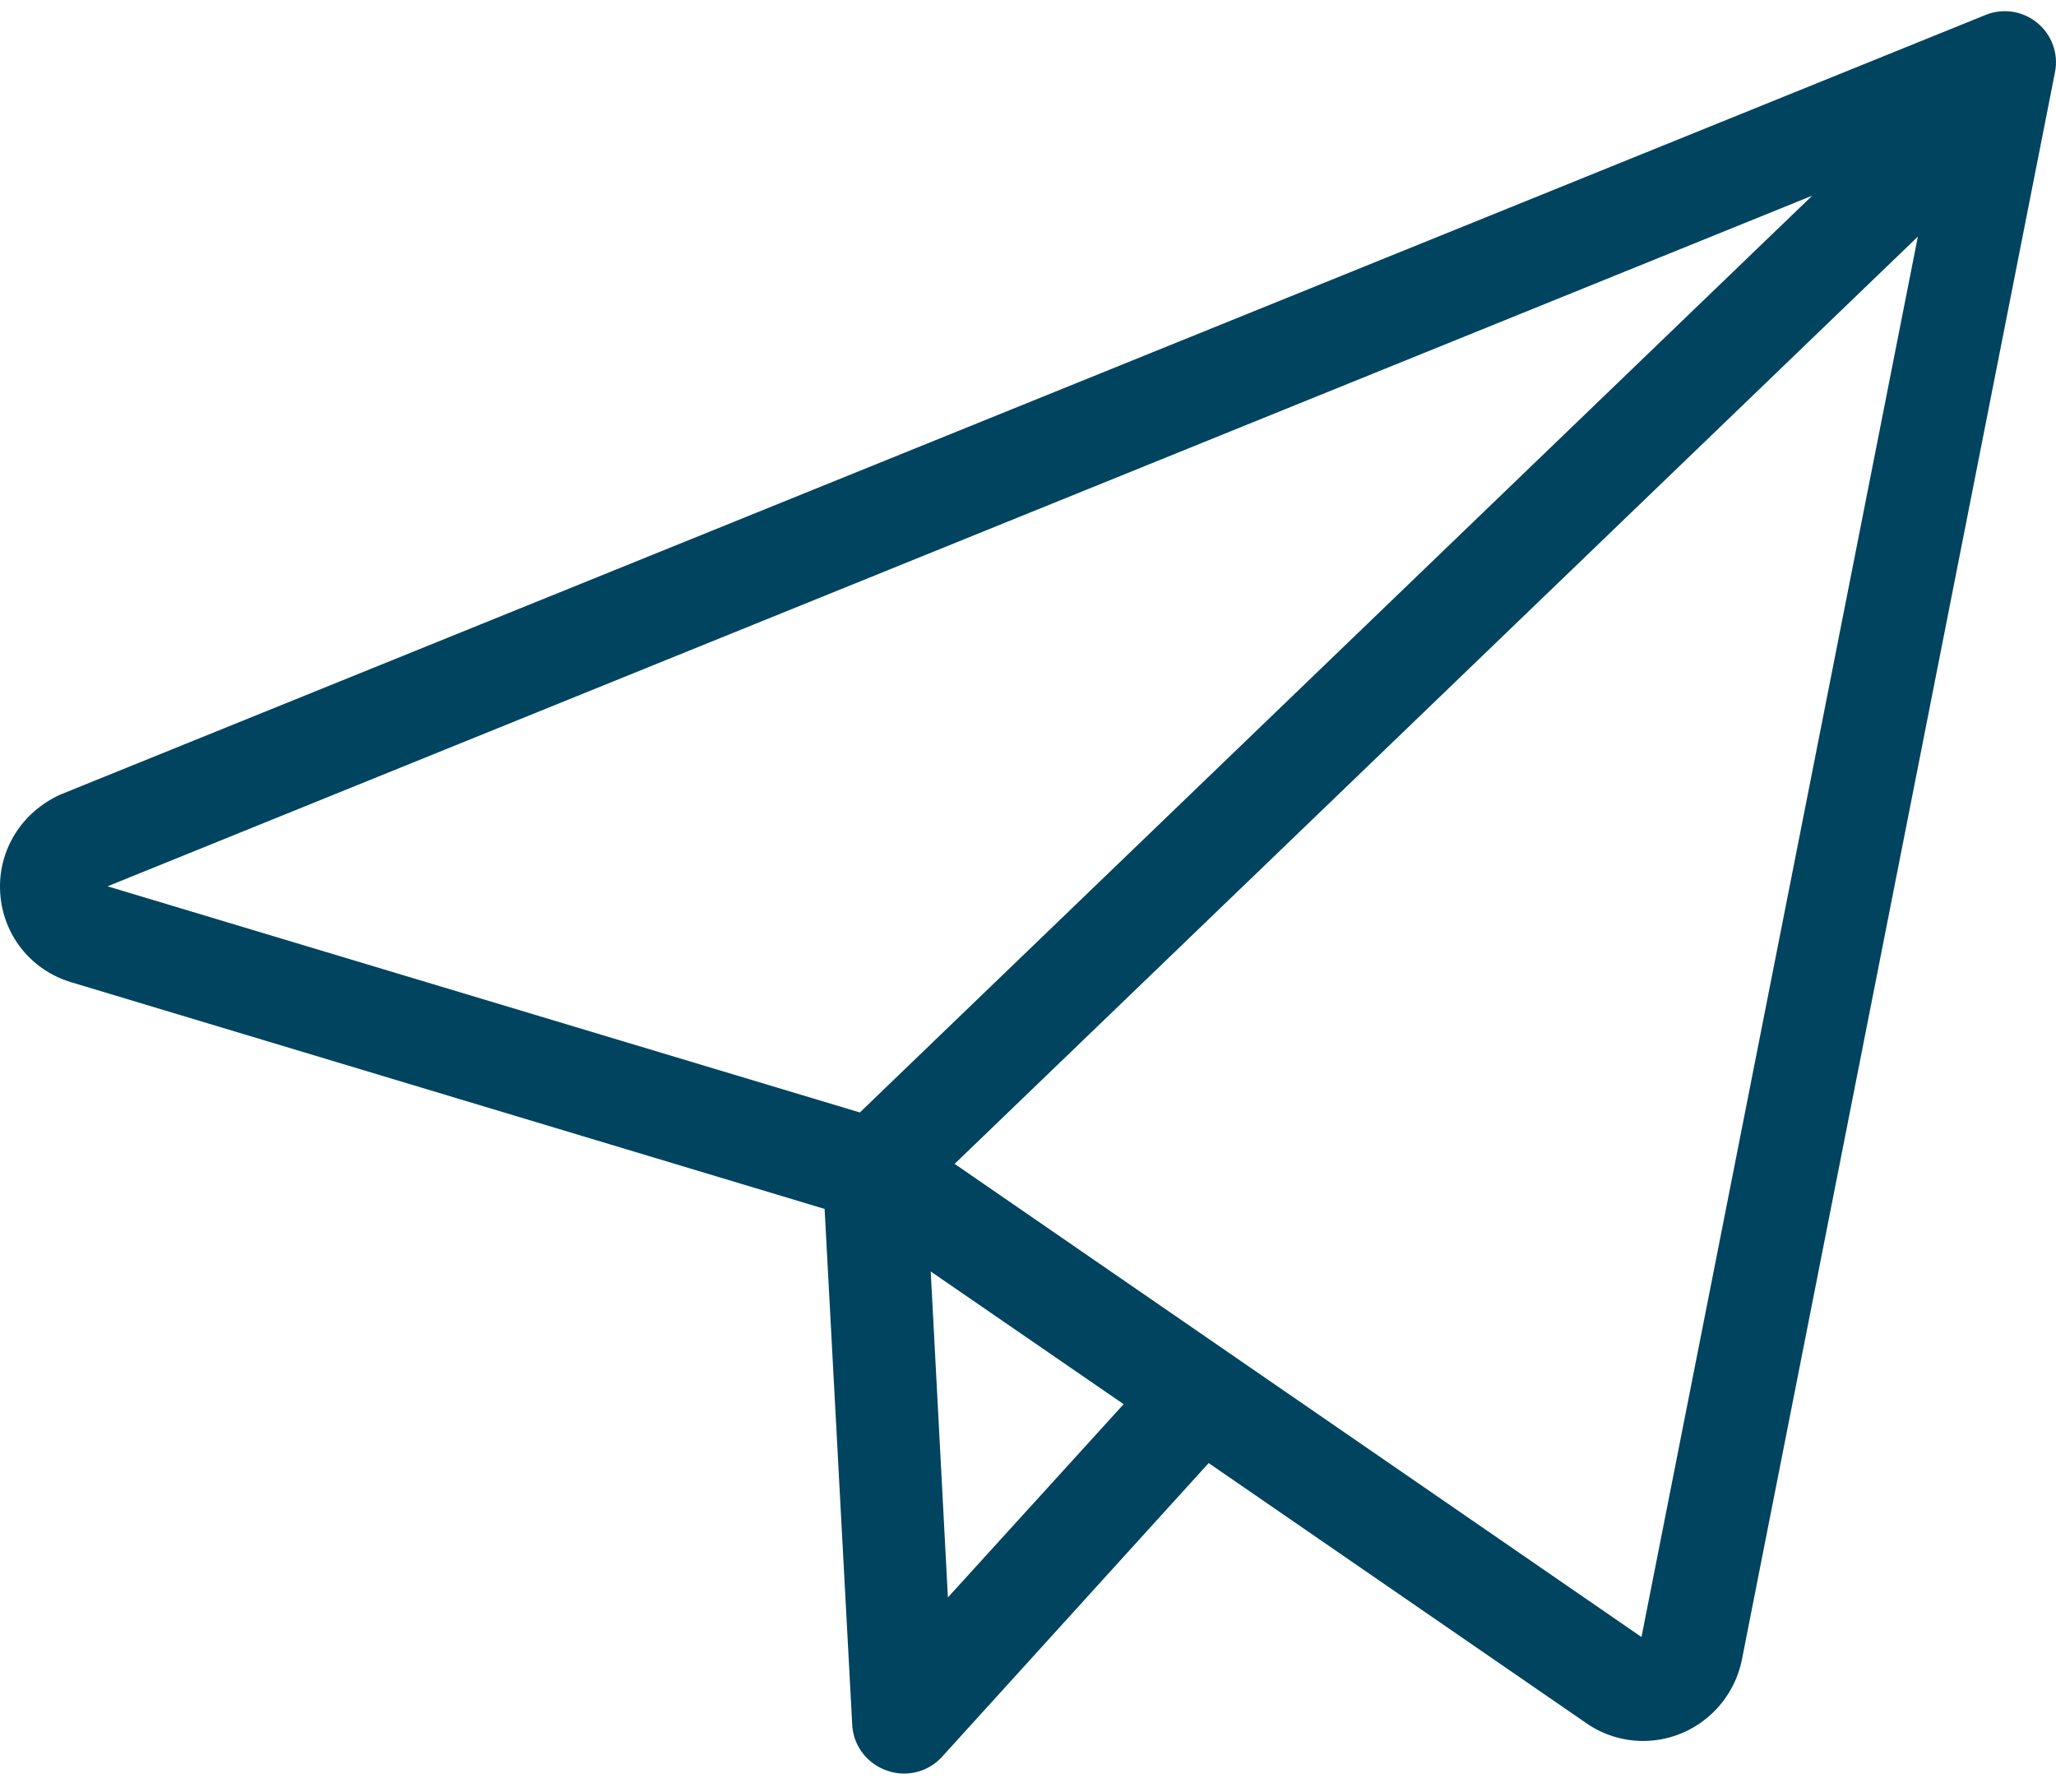
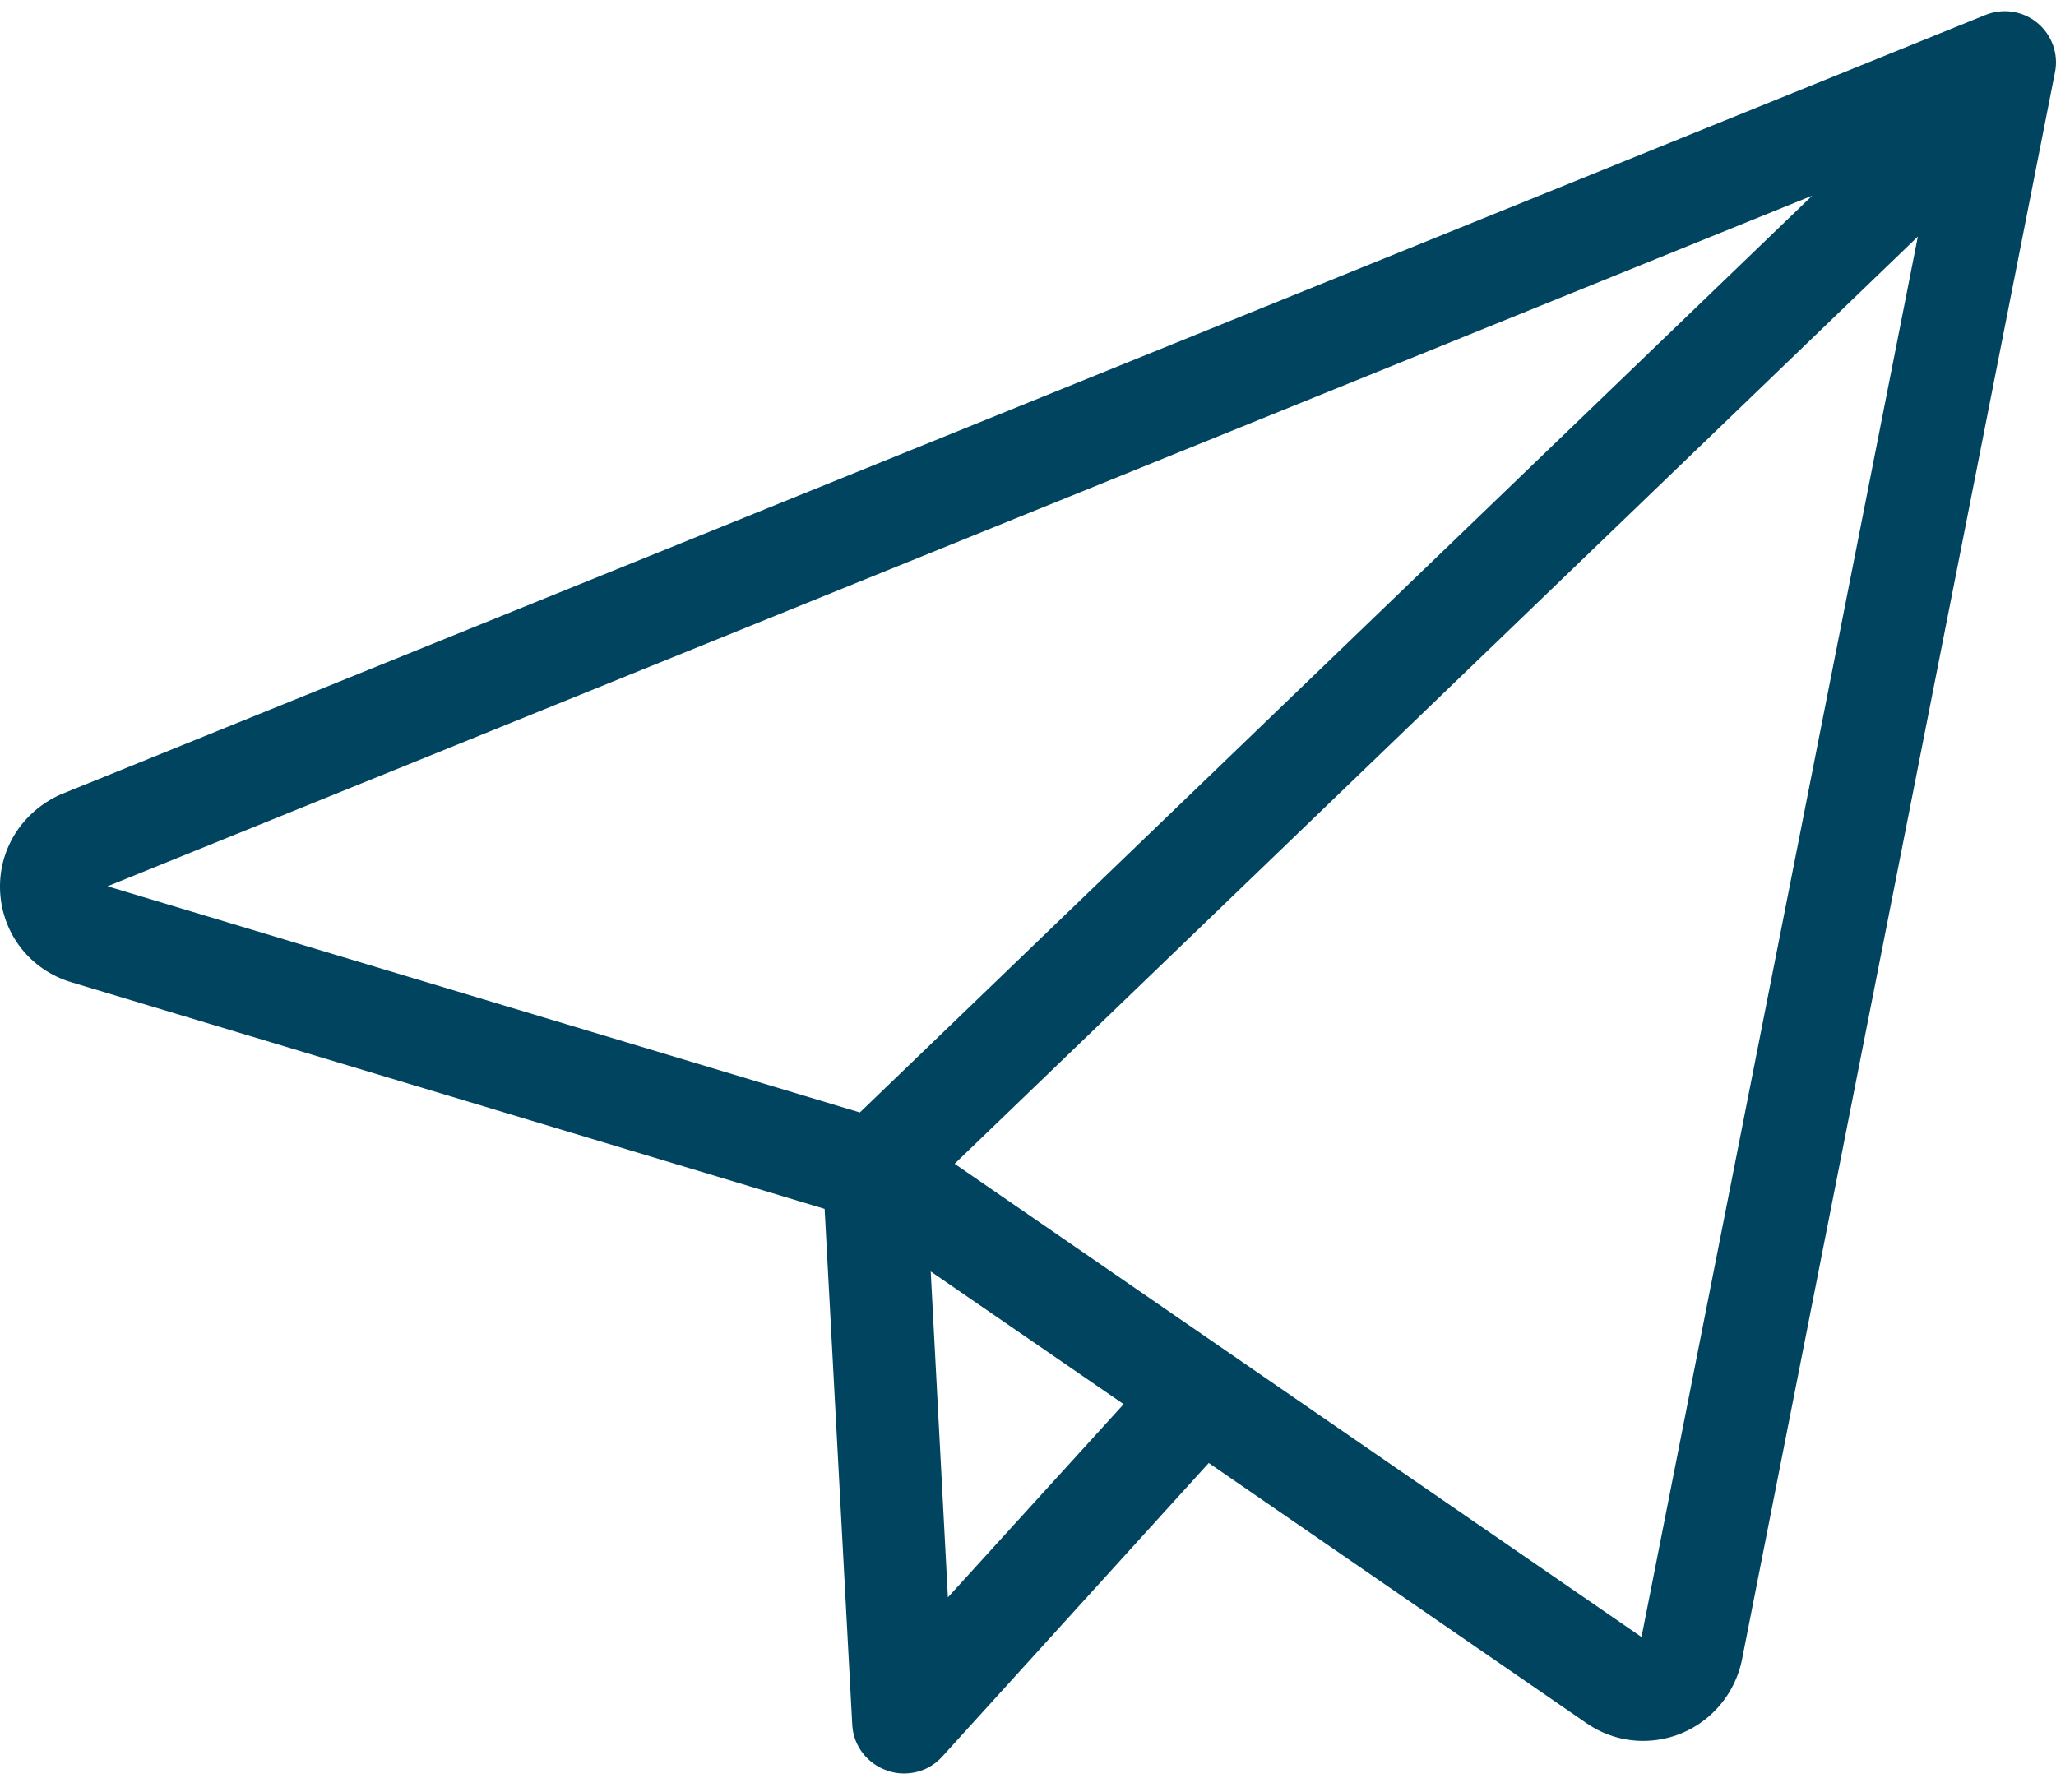
- <svg xmlns="http://www.w3.org/2000/svg" width="70" height="61" fill="none">
-   <path d="M.006 30.39c.086 1.435 1.042 2.643 2.427 3.055l25.642 7.715.942 17.59c.043.696.514 1.307 1.185 1.534.186.07.386.1.57.1a1.74 1.74 0 0 0 1.313-.583l9.066-9.988 12.85 8.85a3.38 3.38 0 0 0 1.942.611c1.613 0 3.013-1.137 3.355-2.728L69.966 2.457c.128-.625-.114-1.28-.6-1.676a1.74 1.74 0 0 0-1.77-.27L2.062 27.05C.734 27.647-.08 28.954.006 30.39zm32.267 23.996l-.585-11.096 6.568 4.518-5.982 6.578zm23.615 1.35l-23.386-16.11 32.795-31.57-9.41 47.68zM61.7 6.662L29.275 37.876l-25.614-7.7L61.7 6.662z" fill="#004460" />
+ <svg xmlns="http://www.w3.org/2000/svg" width="70" height="61" viewBox="0 0 70 61" fill="none">
+   <path d="M0.006 30.389C0.092 31.823 1.048 33.031 2.433 33.443L28.076 41.158L29.018 58.747C29.061 59.443 29.532 60.054 30.203 60.281C30.389 60.352 30.589 60.381 30.774 60.381C31.274 60.381 31.745 60.182 32.088 59.798L41.154 49.81L54.004 58.661C54.575 59.059 55.246 59.272 55.945 59.272C57.559 59.272 58.958 58.136 59.301 56.545L69.966 2.457C70.094 1.832 69.852 1.178 69.366 0.78C68.867 0.368 68.195 0.269 67.596 0.51L2.062 27.05C0.734 27.646 -0.08 28.954 0.006 30.389ZM32.273 54.385L31.688 43.289L38.256 47.807L32.273 54.385ZM55.888 55.735L32.502 39.623L65.297 8.054L55.888 55.735ZM61.699 6.662L29.275 37.876L3.661 30.175L61.699 6.662Z" fill="#004460" />
</svg>
